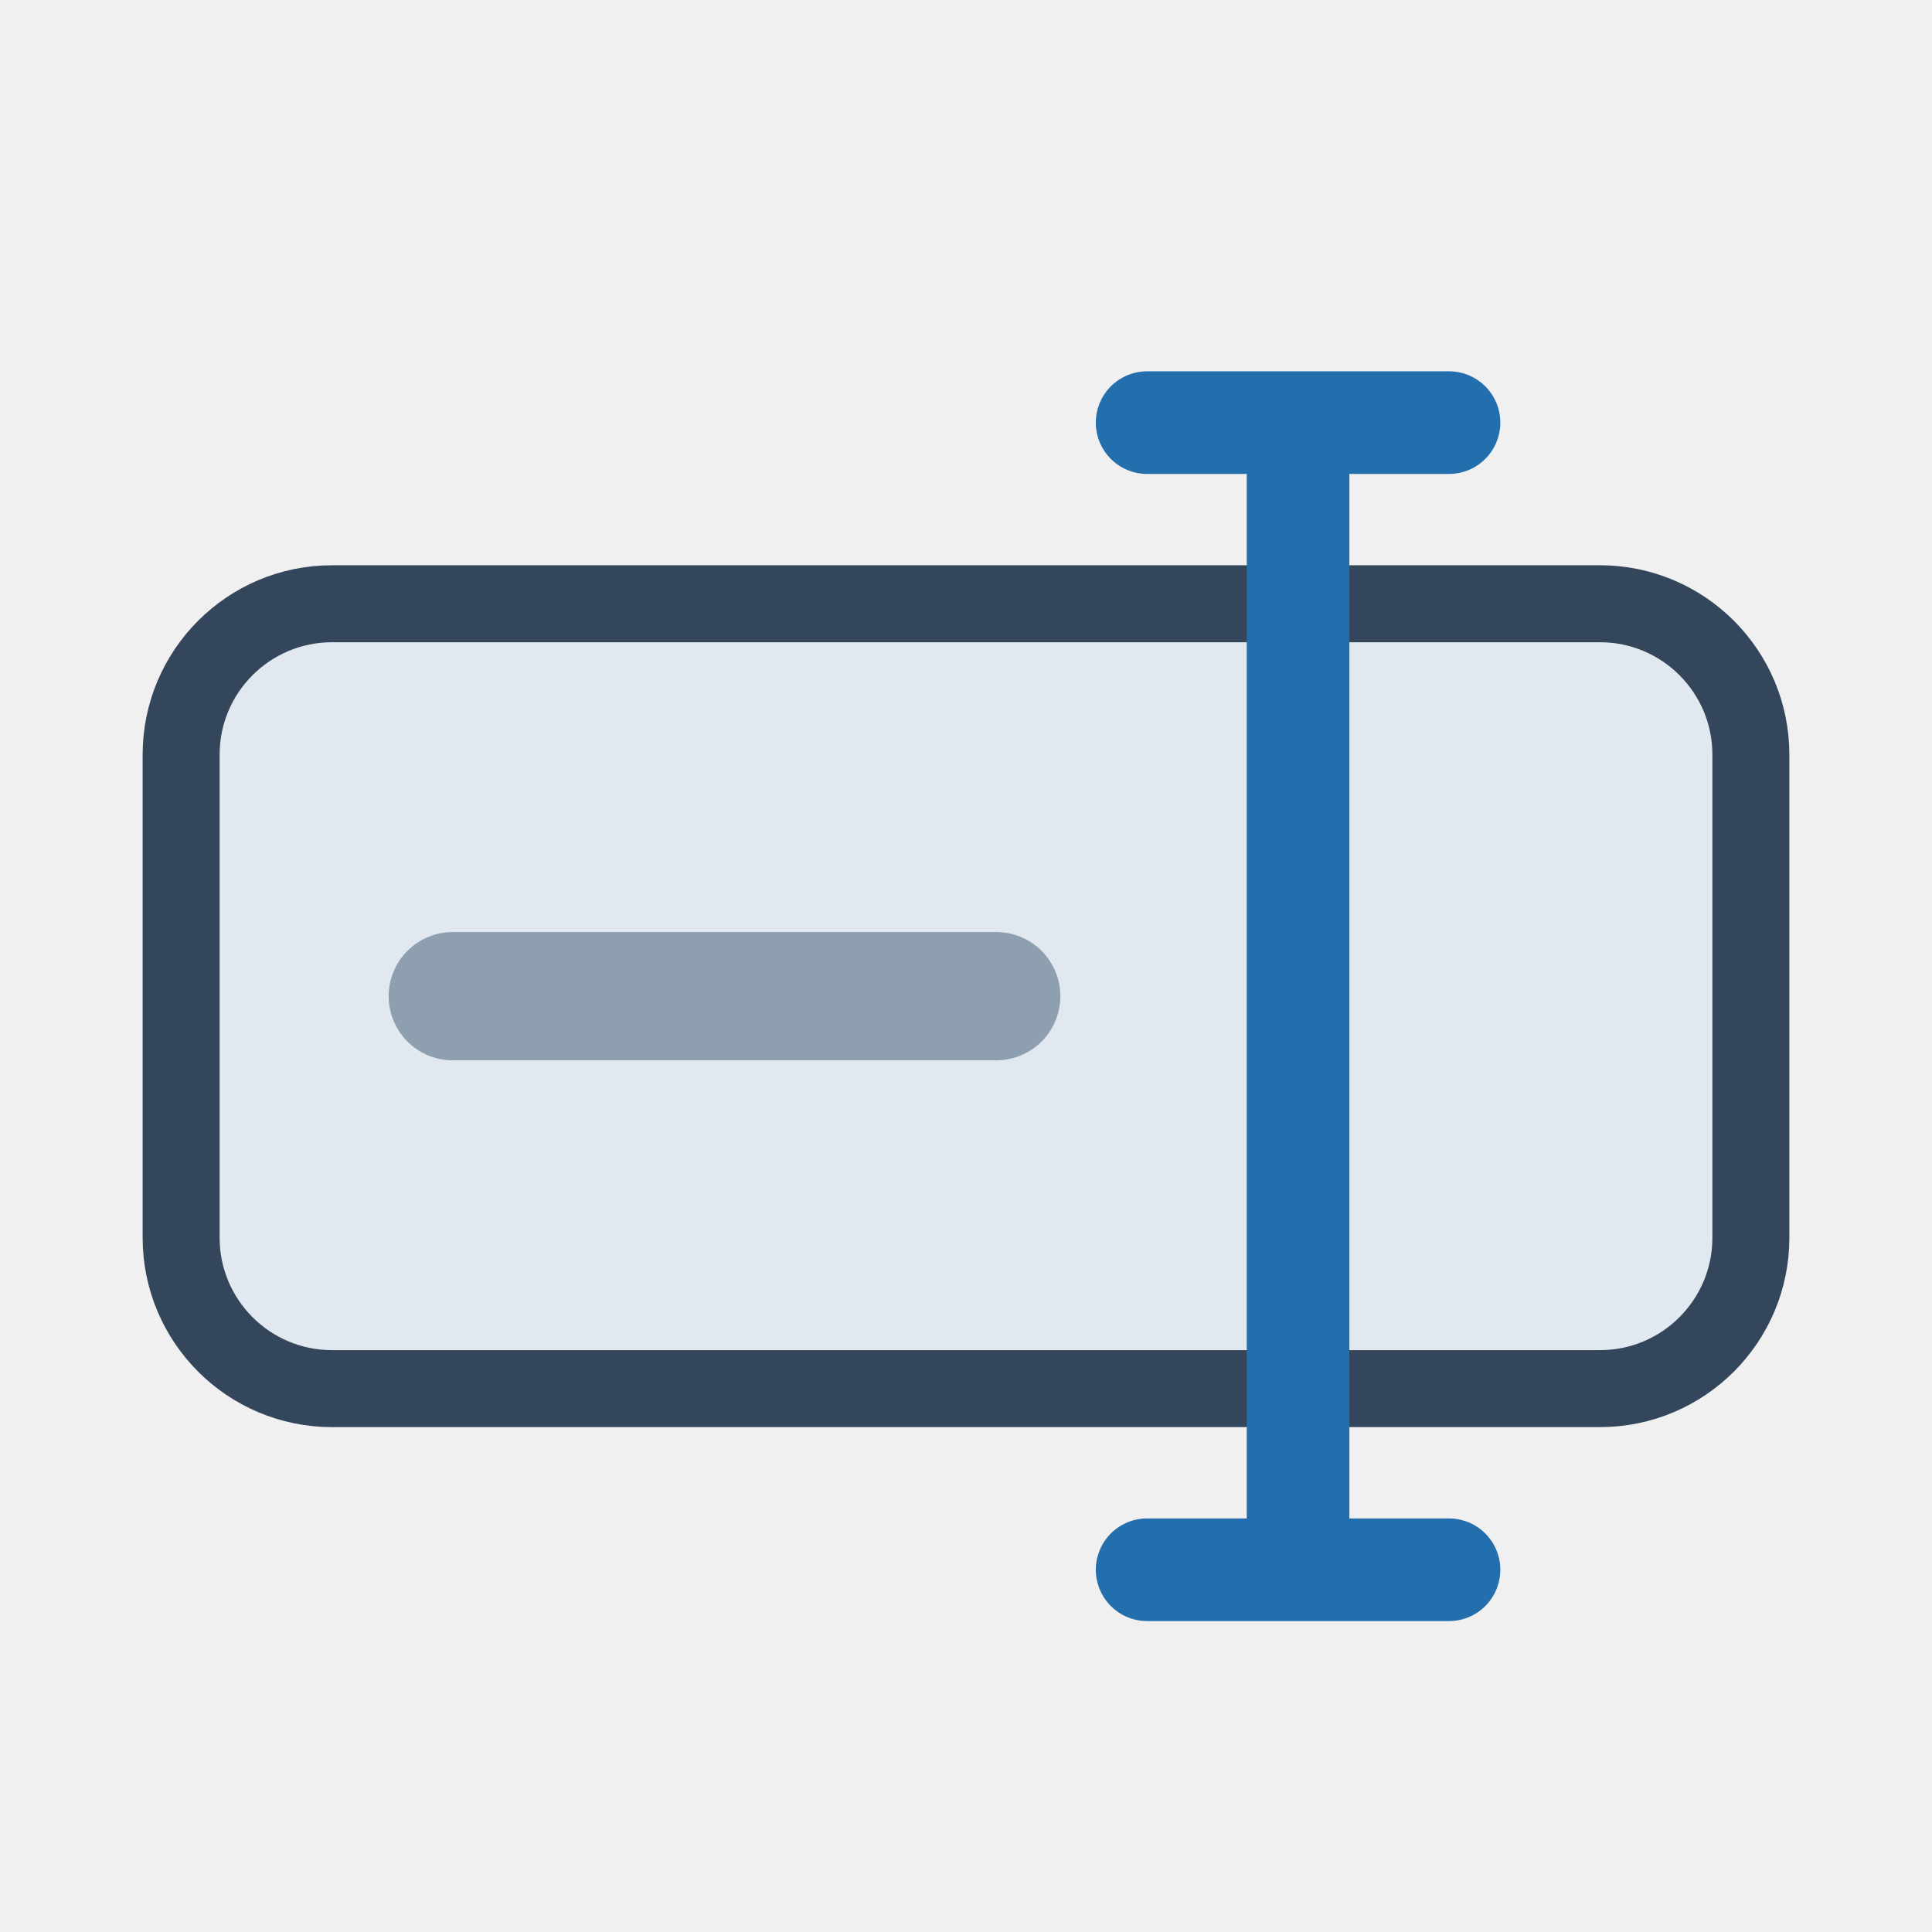
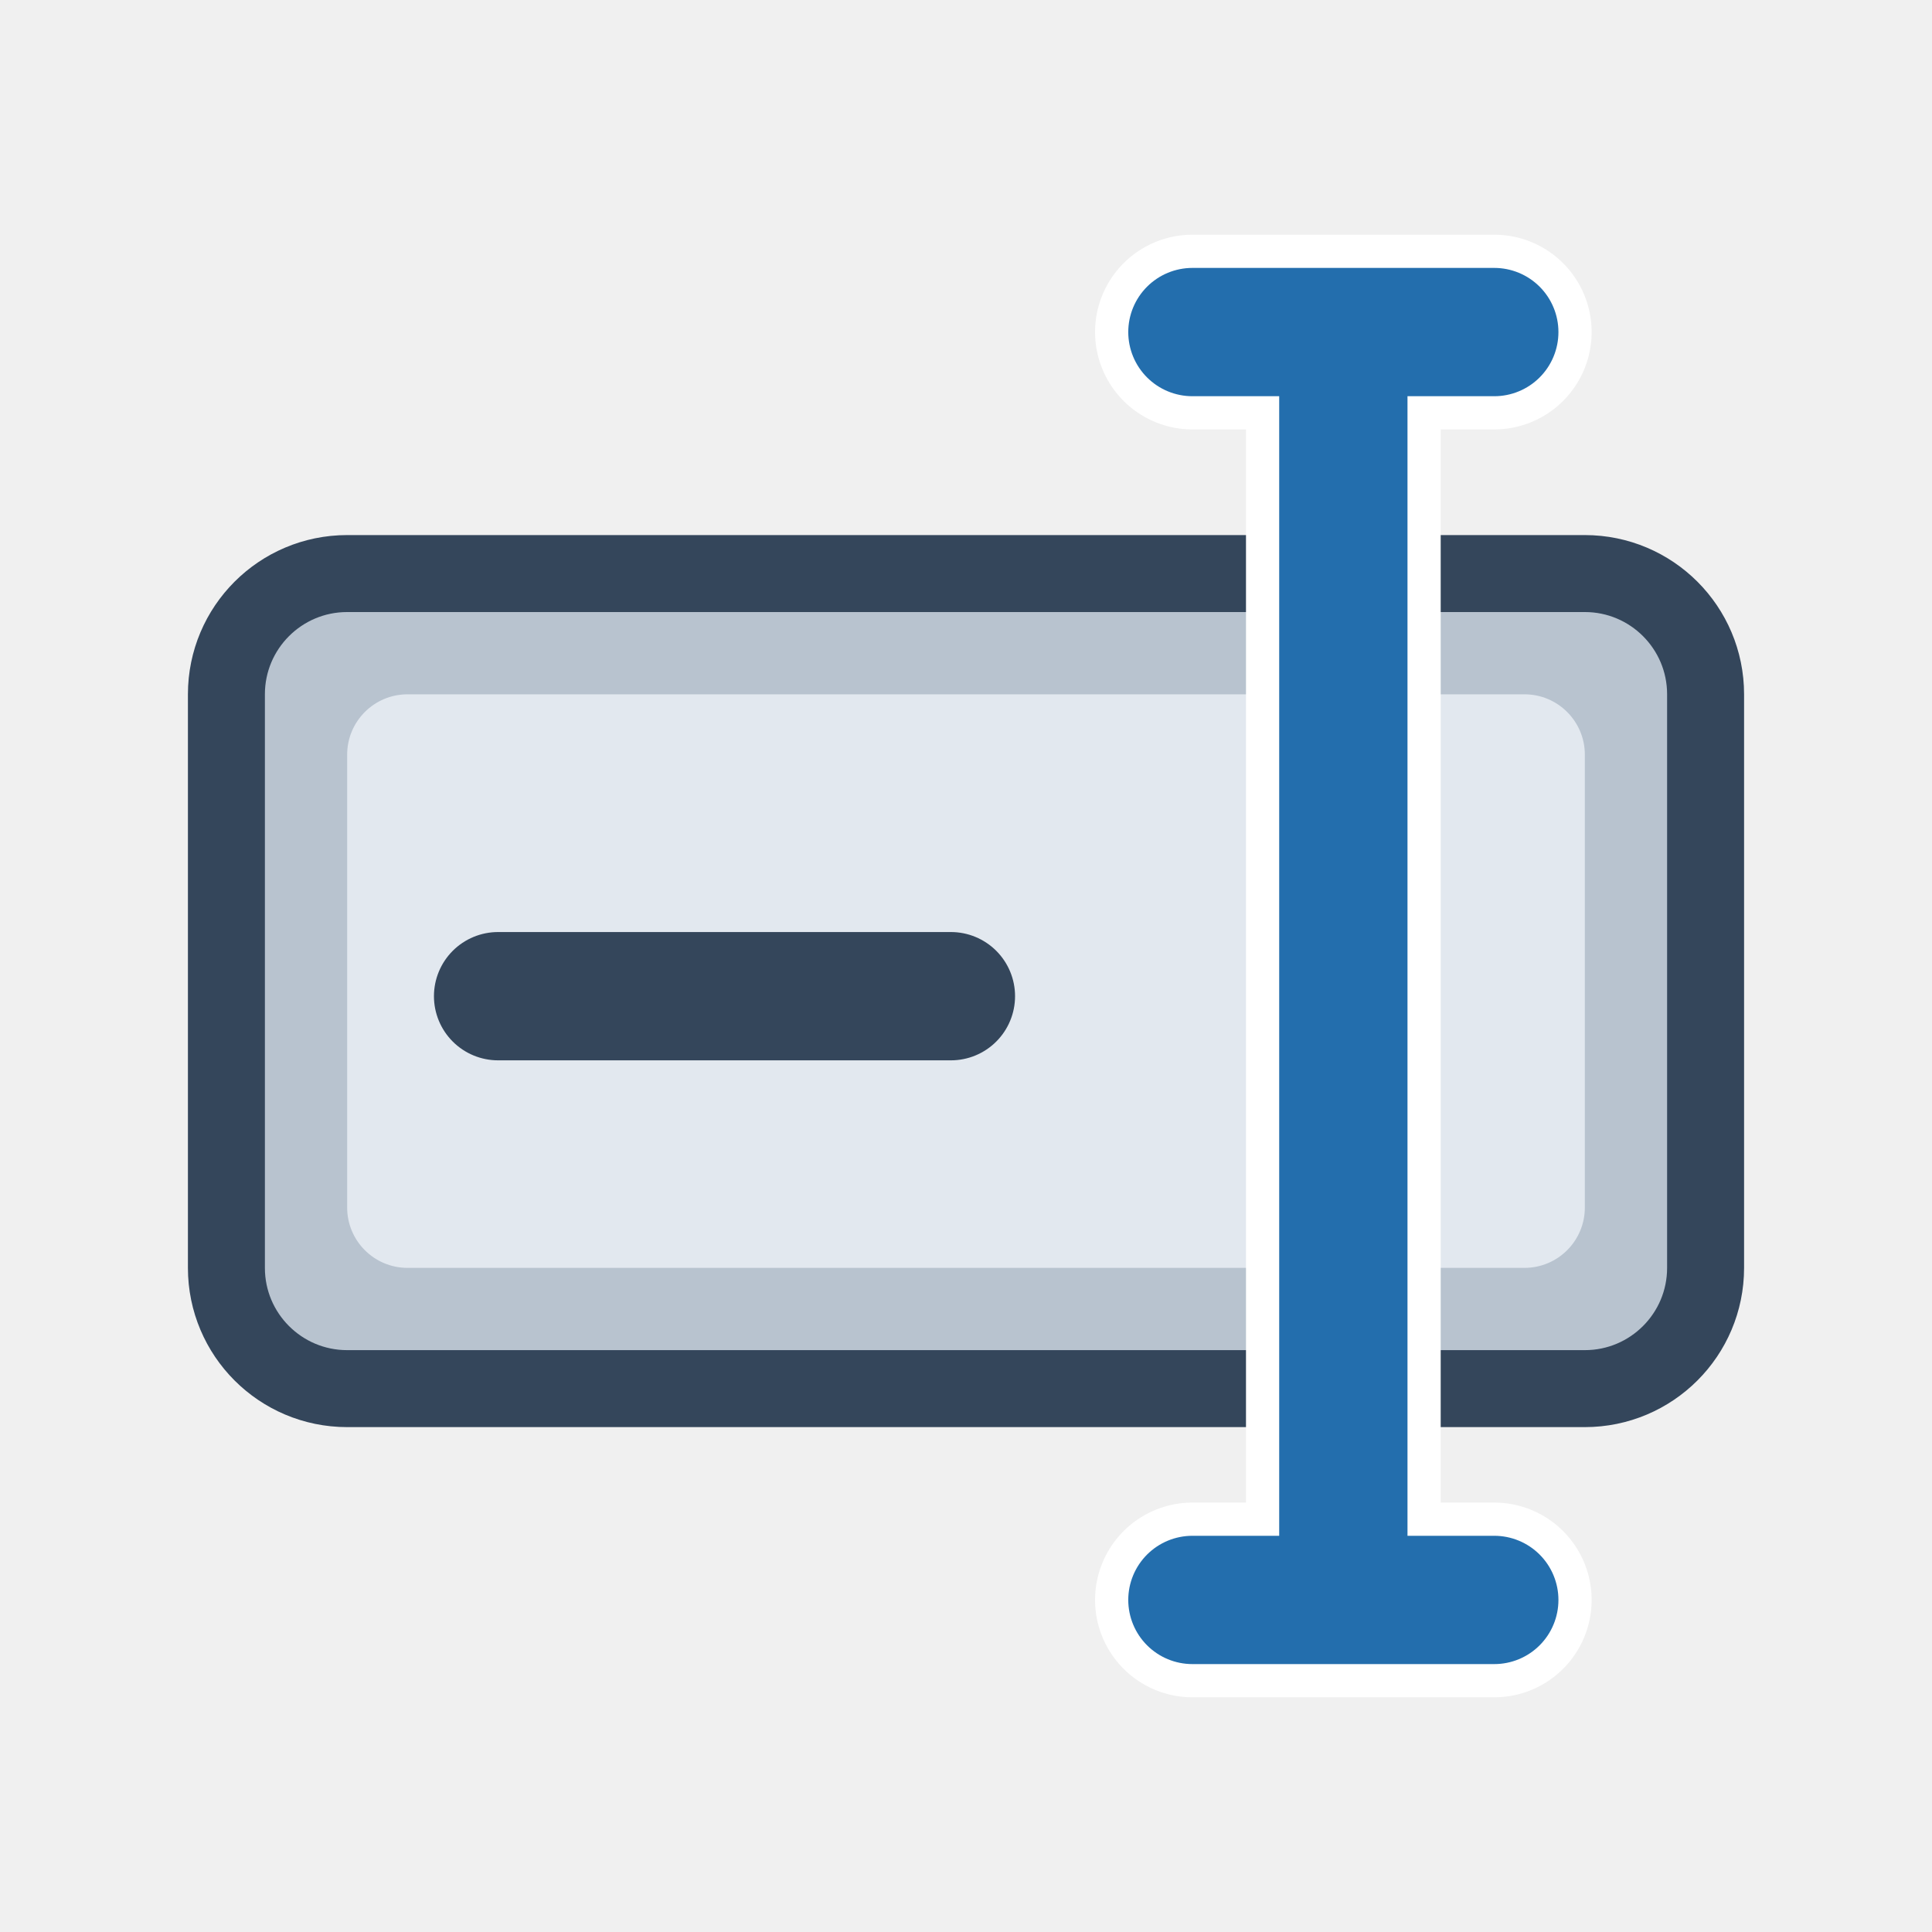
<svg xmlns="http://www.w3.org/2000/svg" viewBox="0 0 64 64">
-   <path d="M11 20L53 20A5 5 0 0 1 58 25L58 41A5 5 0 0 1 53 46L11 46A5 5 0 0 1 6 41L6 25A5 5 0 0 1 11 20Z" fill="#e2e8ef" />
-   <path d="M11 20L53 20A5 5 0 0 1 58 25L58 41A5 5 0 0 1 53 46L11 46A5 5 0 0 1 6 41L6 25A5 5 0 0 1 11 20Z" fill="none" stroke="#34465b" stroke-width="2.55" stroke-linejoin="round" stroke-linecap="round" />
-   <path d="M15 33L33 33" fill="none" stroke="#8e9faf" stroke-width="4.25" stroke-linejoin="round" stroke-linecap="round" />
-   <path d="M43 14L43 52M38 14L48 14M38 52L48 52" fill="none" stroke="#236ead" stroke-width="3.4" stroke-linejoin="round" stroke-linecap="round" />
+   <path d="M11.5 19L52.5 19A4 4 0 0 1 56.5 23L56.5 42A4 4 0 0 1 52.5 46L11.5 46A4 4 0 0 1 7.5 42L7.5 23A4 4 0 0 1 11.5 19Z" fill="#b8c3cf" stroke="#34465b" stroke-width="2.55" stroke-linejoin="round" stroke-linecap="round" />
+   <path d="M13.5 23L50.5 23A2 2 0 0 1 52.5 25L52.5 40A2 2 0 0 1 50.5 42L13.5 42A2 2 0 0 1 11.5 40L11.5 25A2 2 0 0 1 13.5 23Z" fill="#e2e8ef" />
+   <path d="M16.5 33L31.5 33" fill="none" stroke="#34465b" stroke-width="4.25" stroke-linejoin="round" stroke-linecap="round" />
+   <path d="M44.5 11L44.5 53M39.5 11L49.5 11M39.5 53L49.5 53" fill="none" stroke="#ffffff" stroke-width="6.45" stroke-linejoin="round" stroke-linecap="round" />
+   <path d="M44.5 11L44.5 53M39.5 11L49.5 11M39.5 53L49.5 53" fill="none" stroke="#236ead" stroke-width="4.25" stroke-linejoin="round" stroke-linecap="round" />
</svg>
